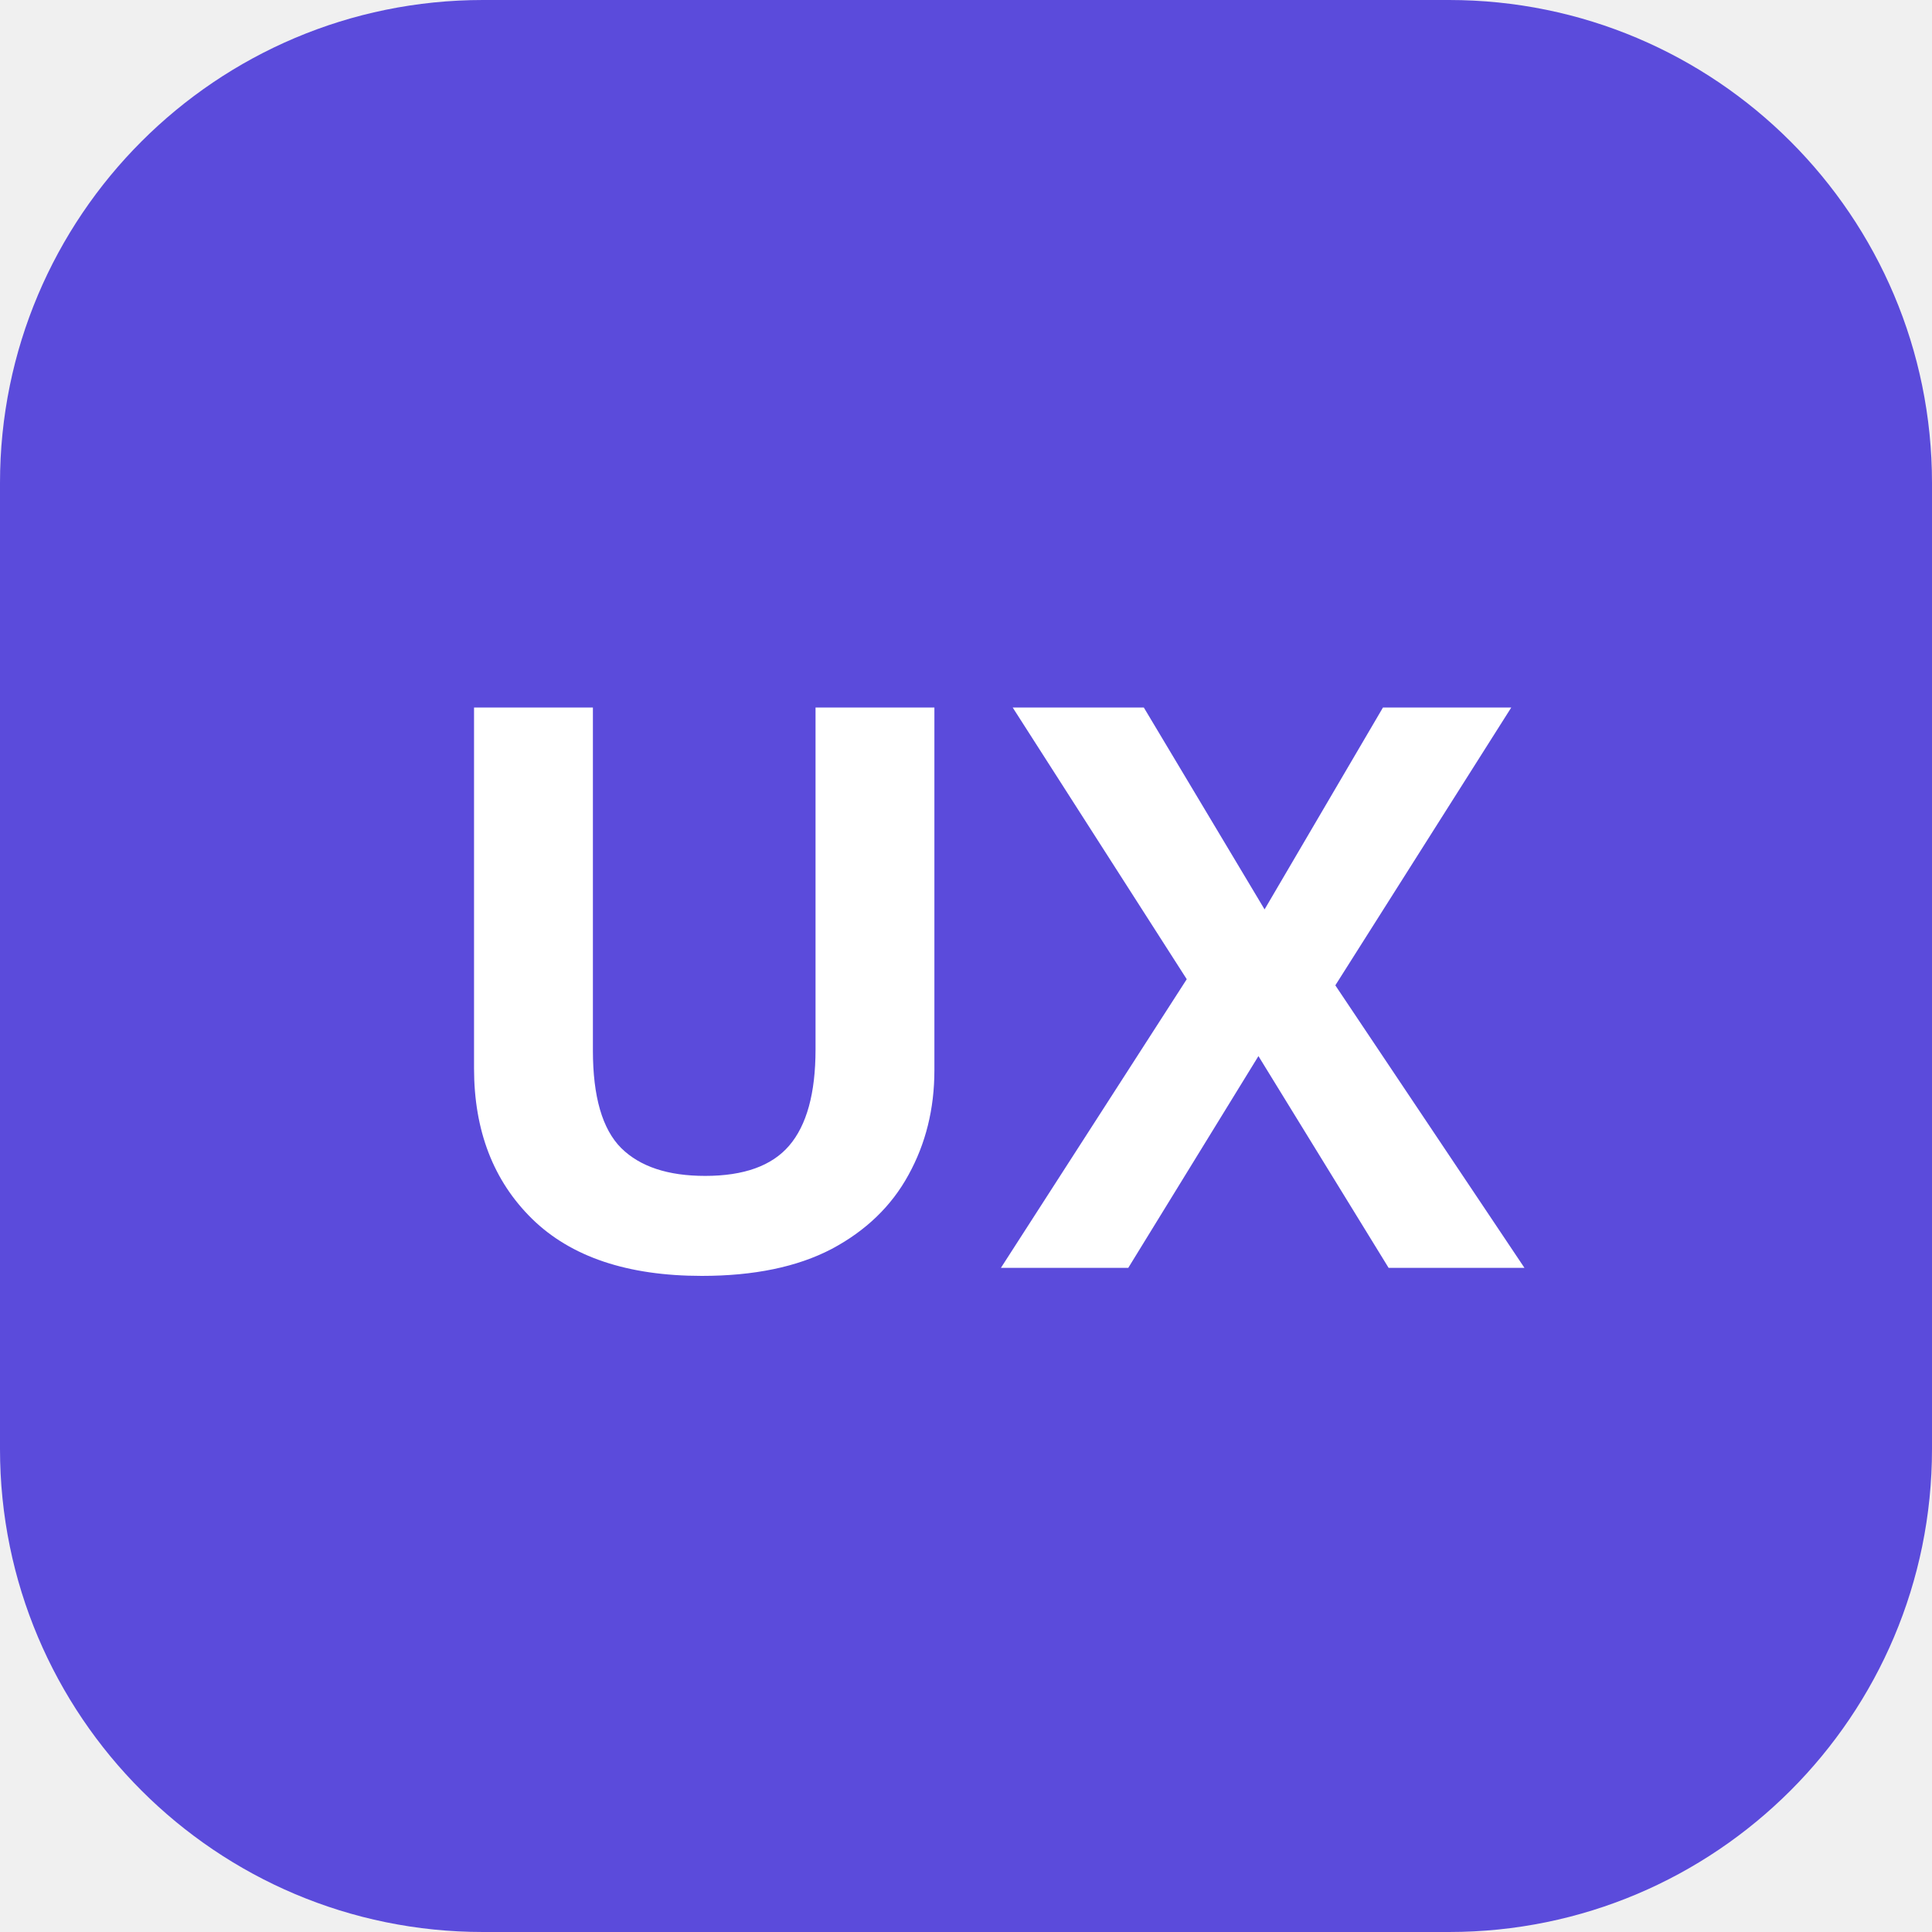
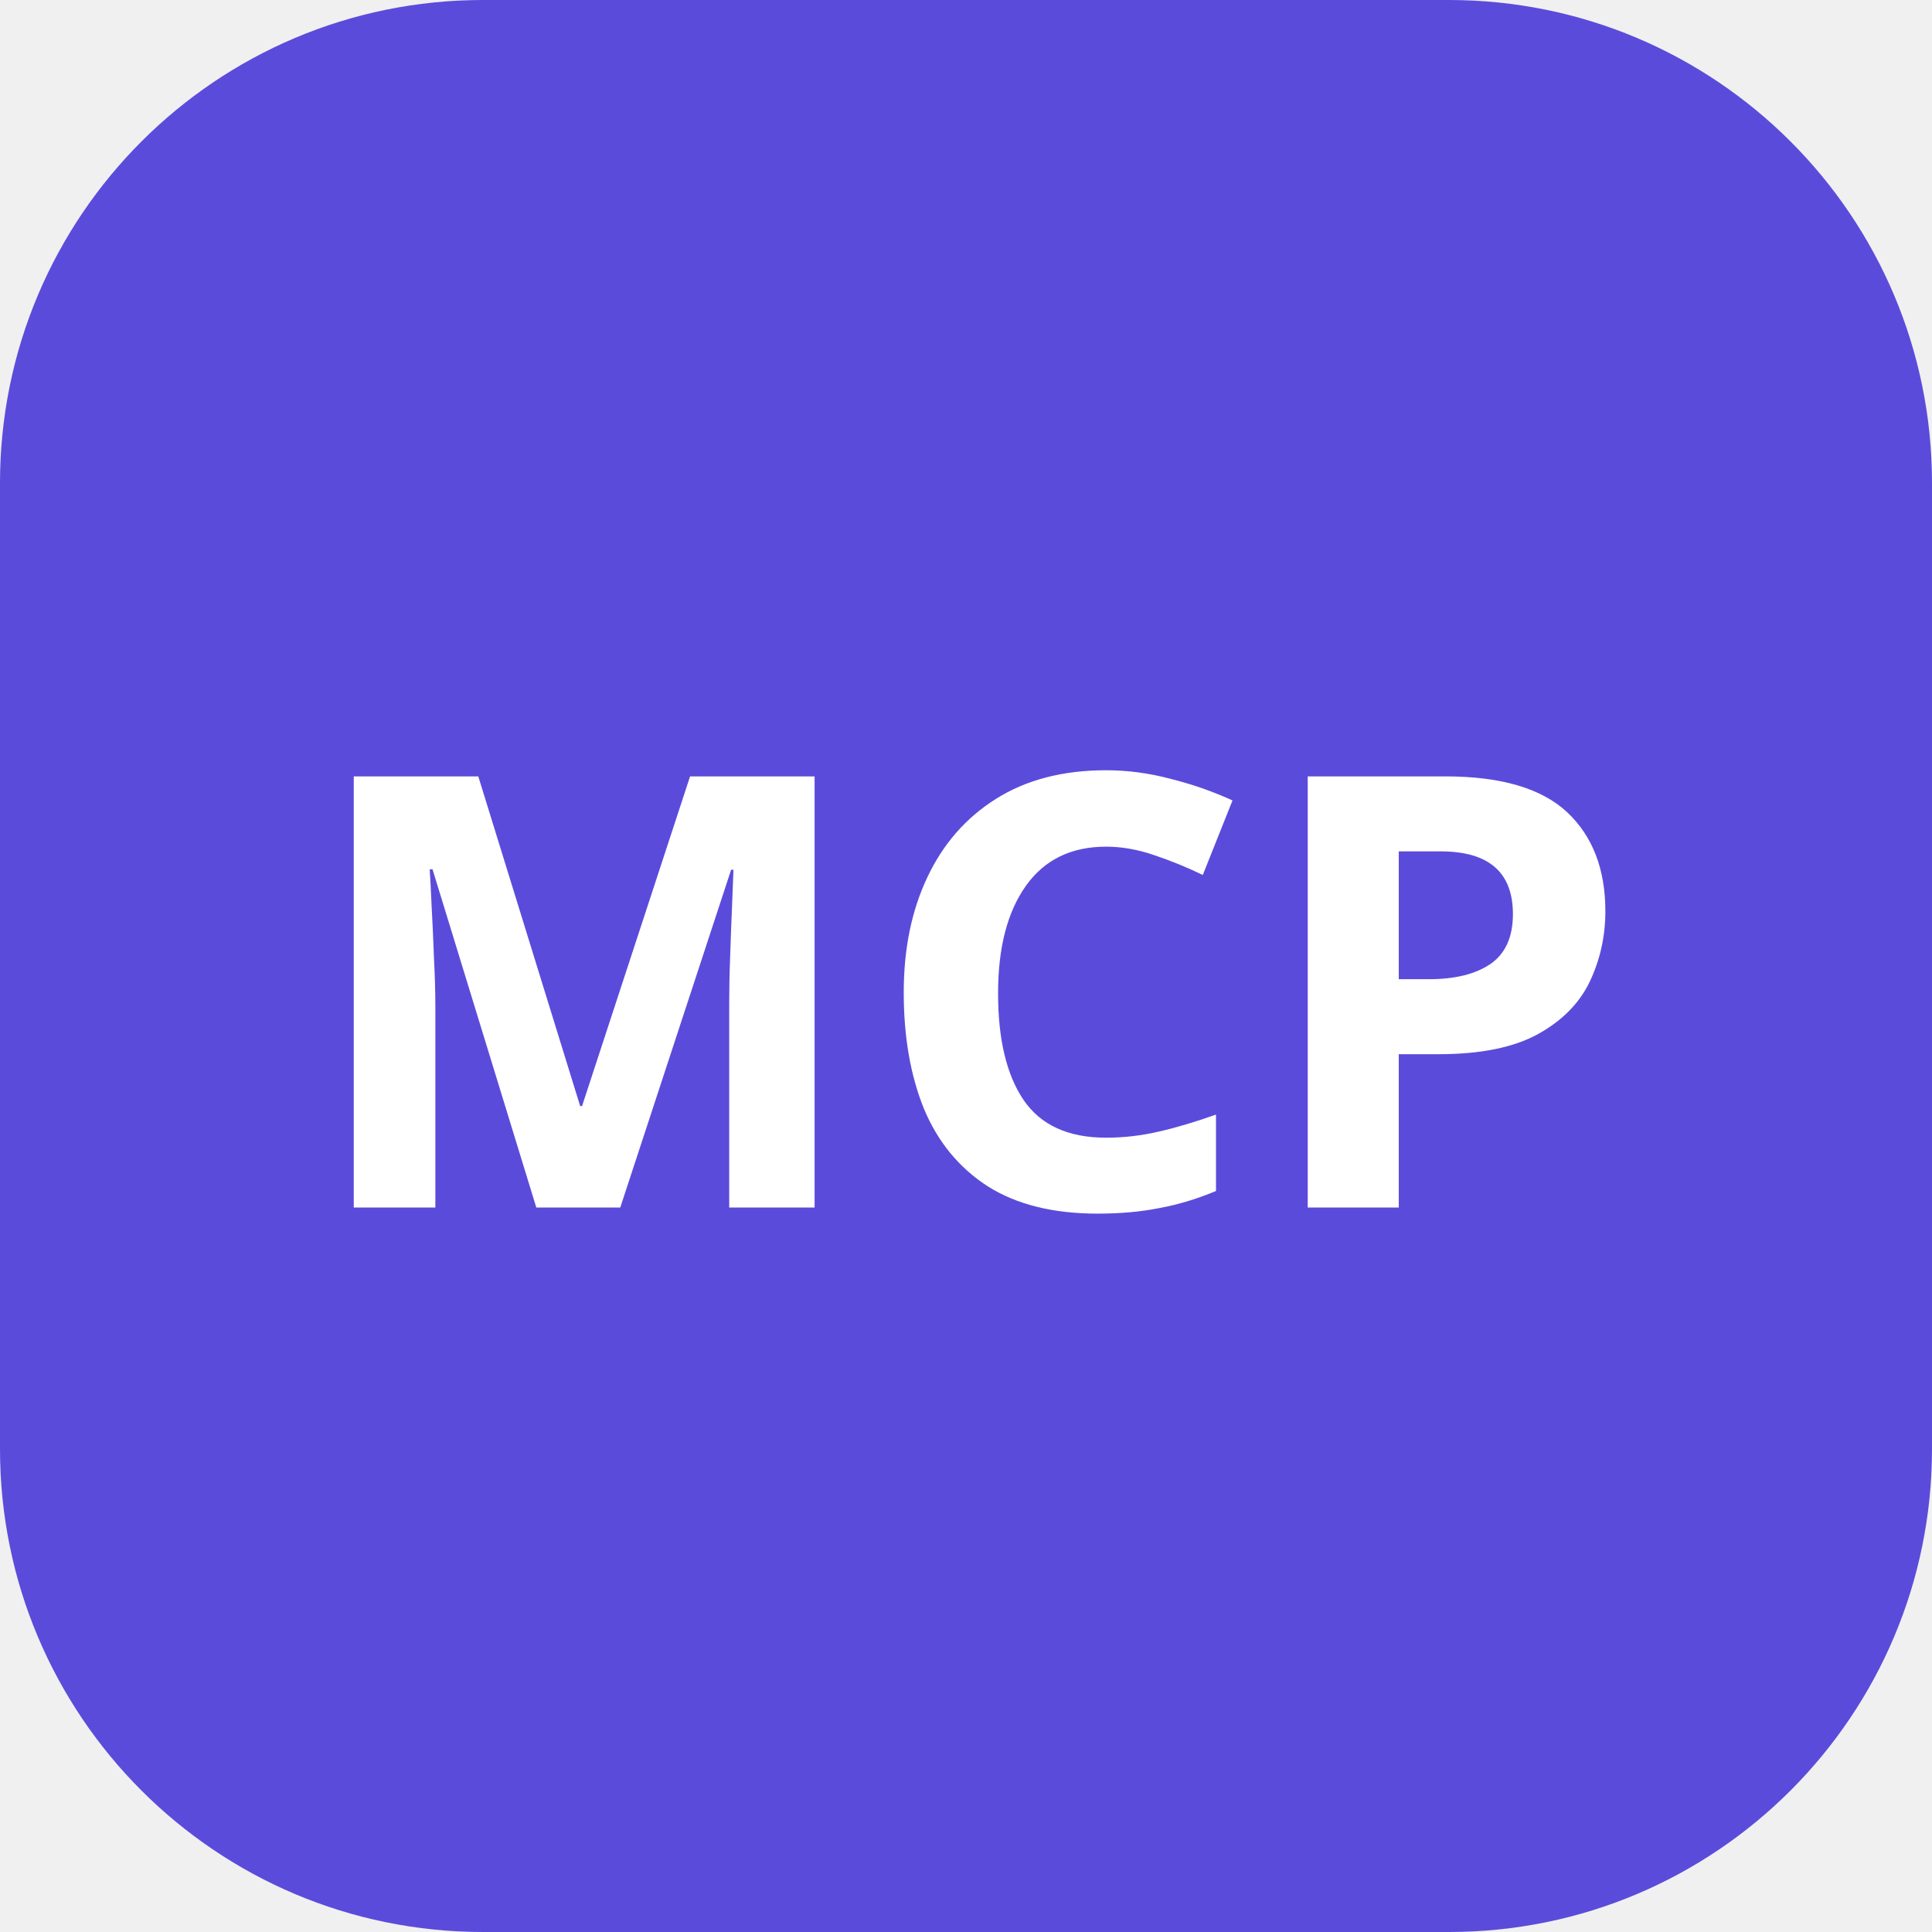
<svg xmlns="http://www.w3.org/2000/svg" viewBox="0 0 64 64">
  <rect width="64" height="64" rx="16" fill="#5b4bdb" />
-   <text x="32" y="42" text-anchor="middle" font-family="system-ui,Segoe UI,sans-serif" font-size="26" font-weight="800" fill="#fff">UX</text>
+   <text x="32" y="40" text-anchor="middle" font-family="system-ui,Segoe UI,sans-serif" font-size="20" font-weight="800" fill="#fff">MCP</text>
</svg>
